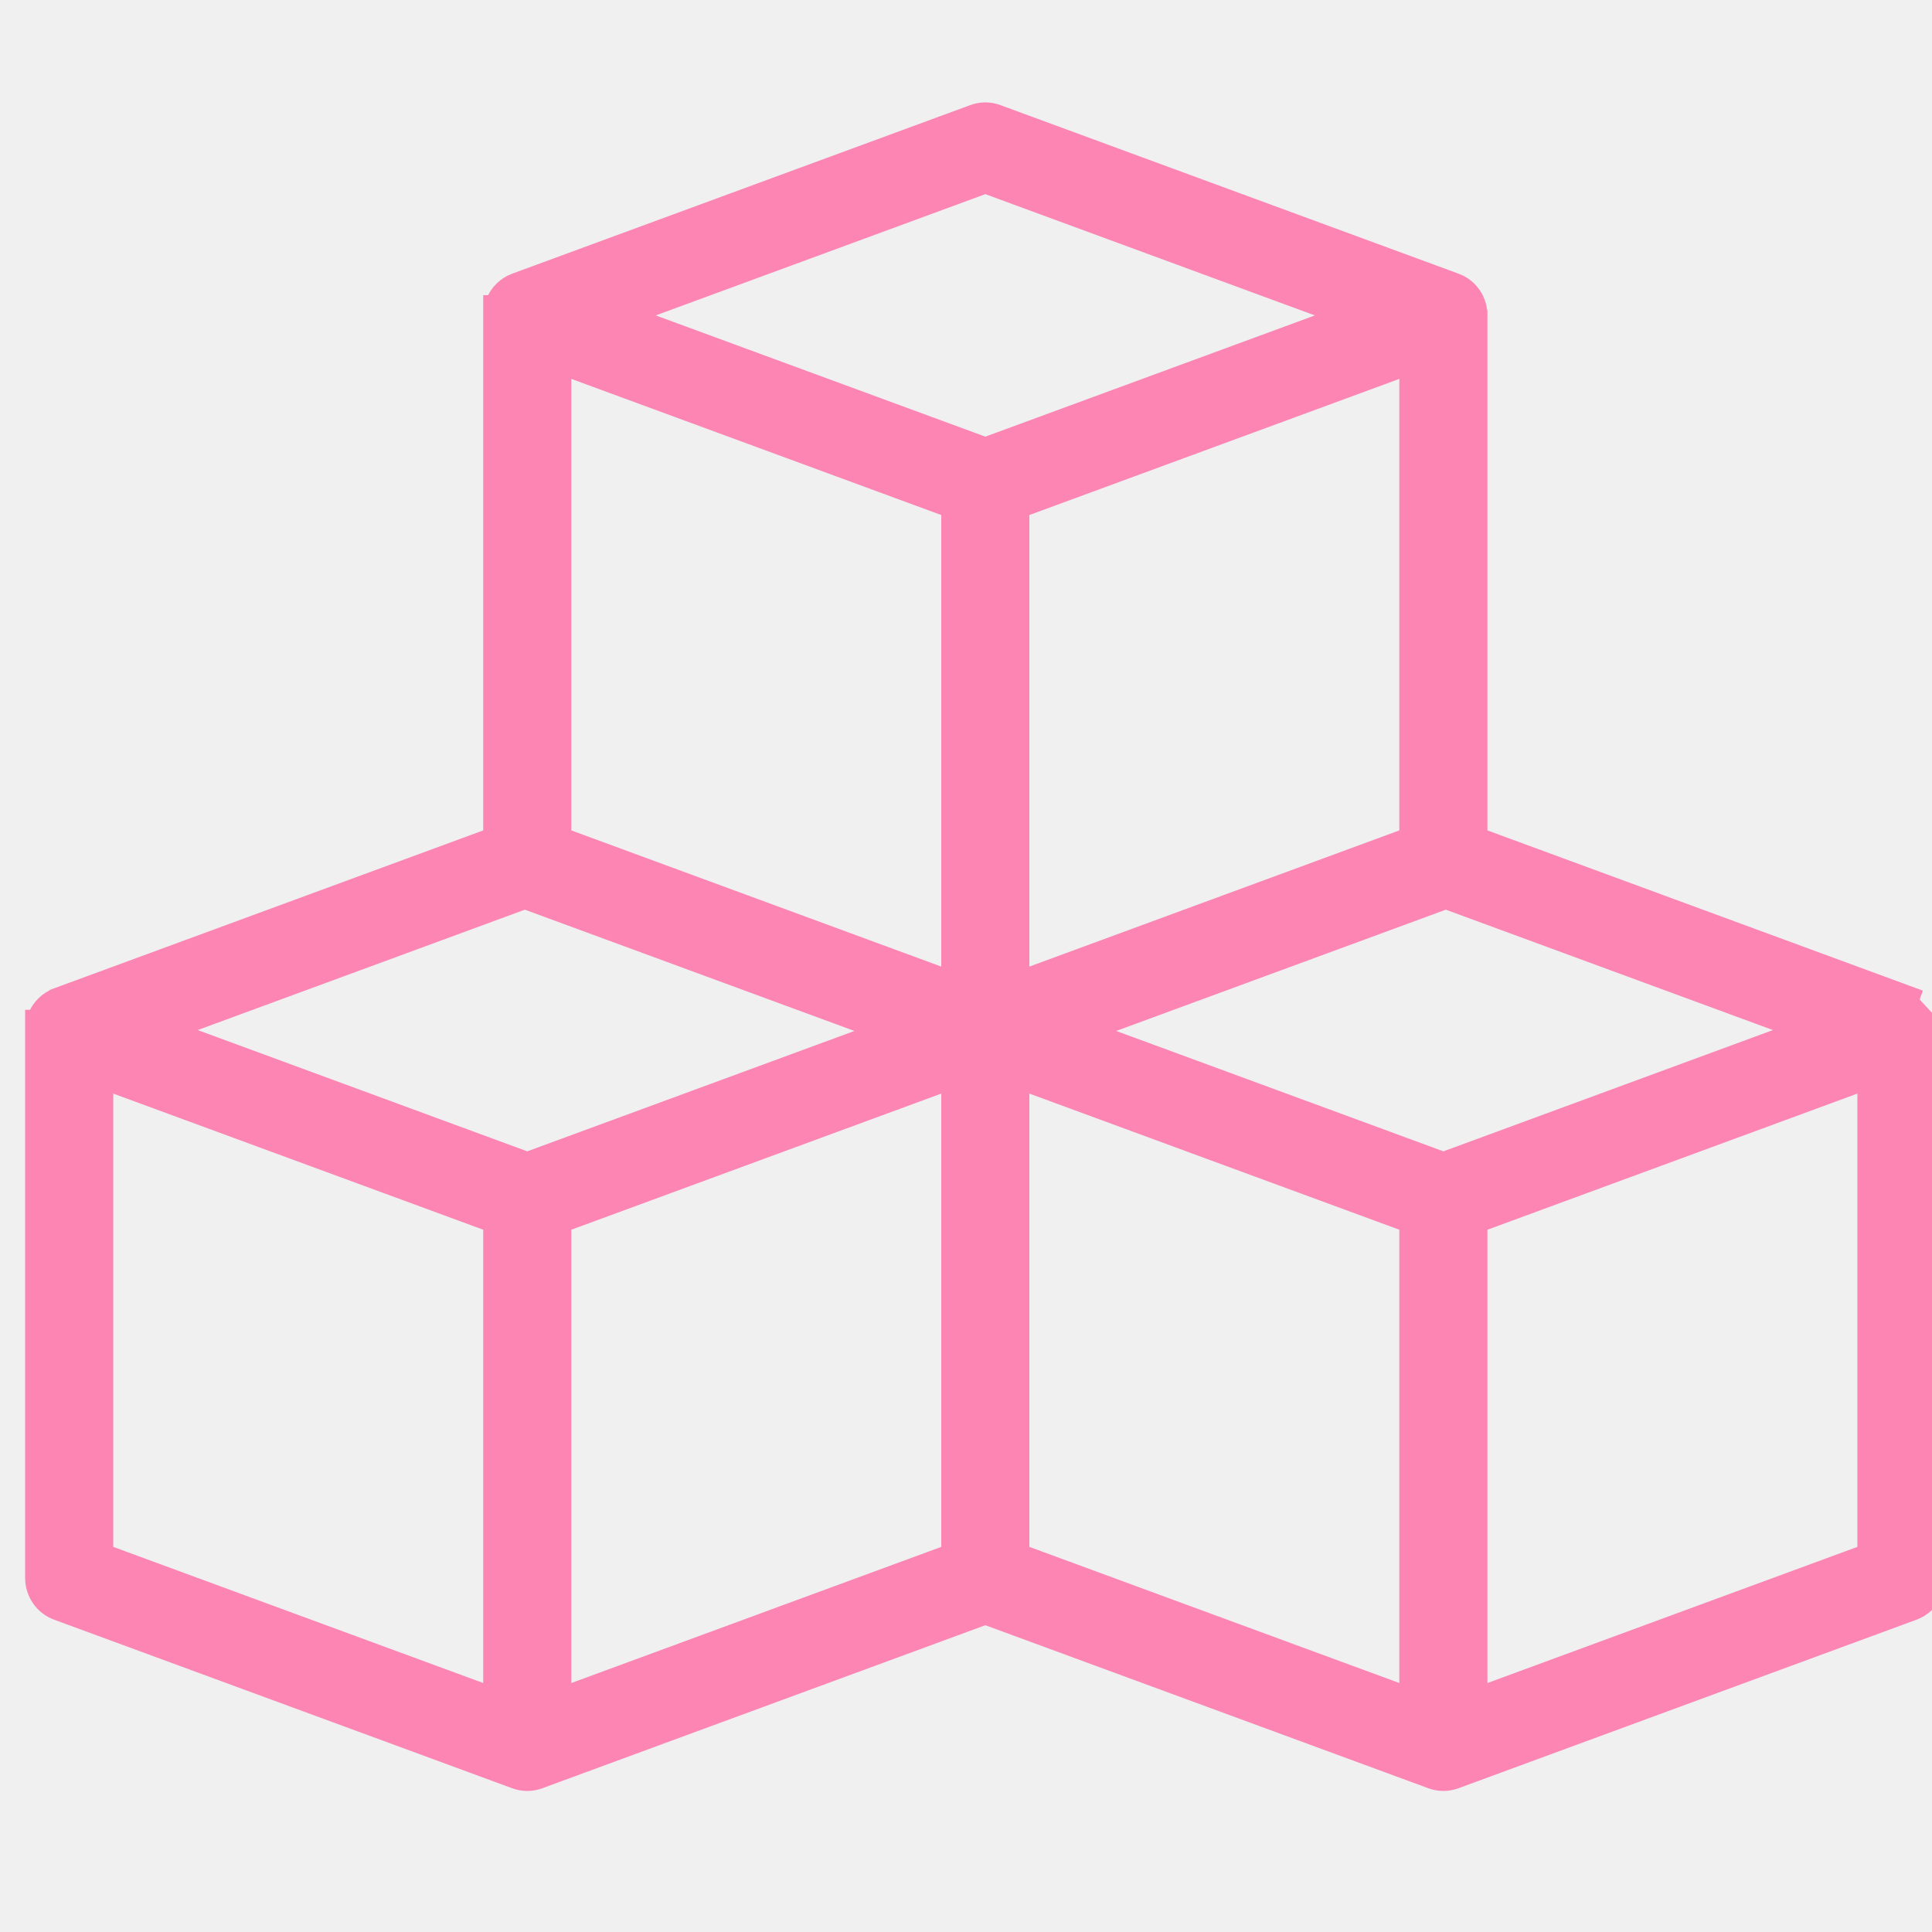
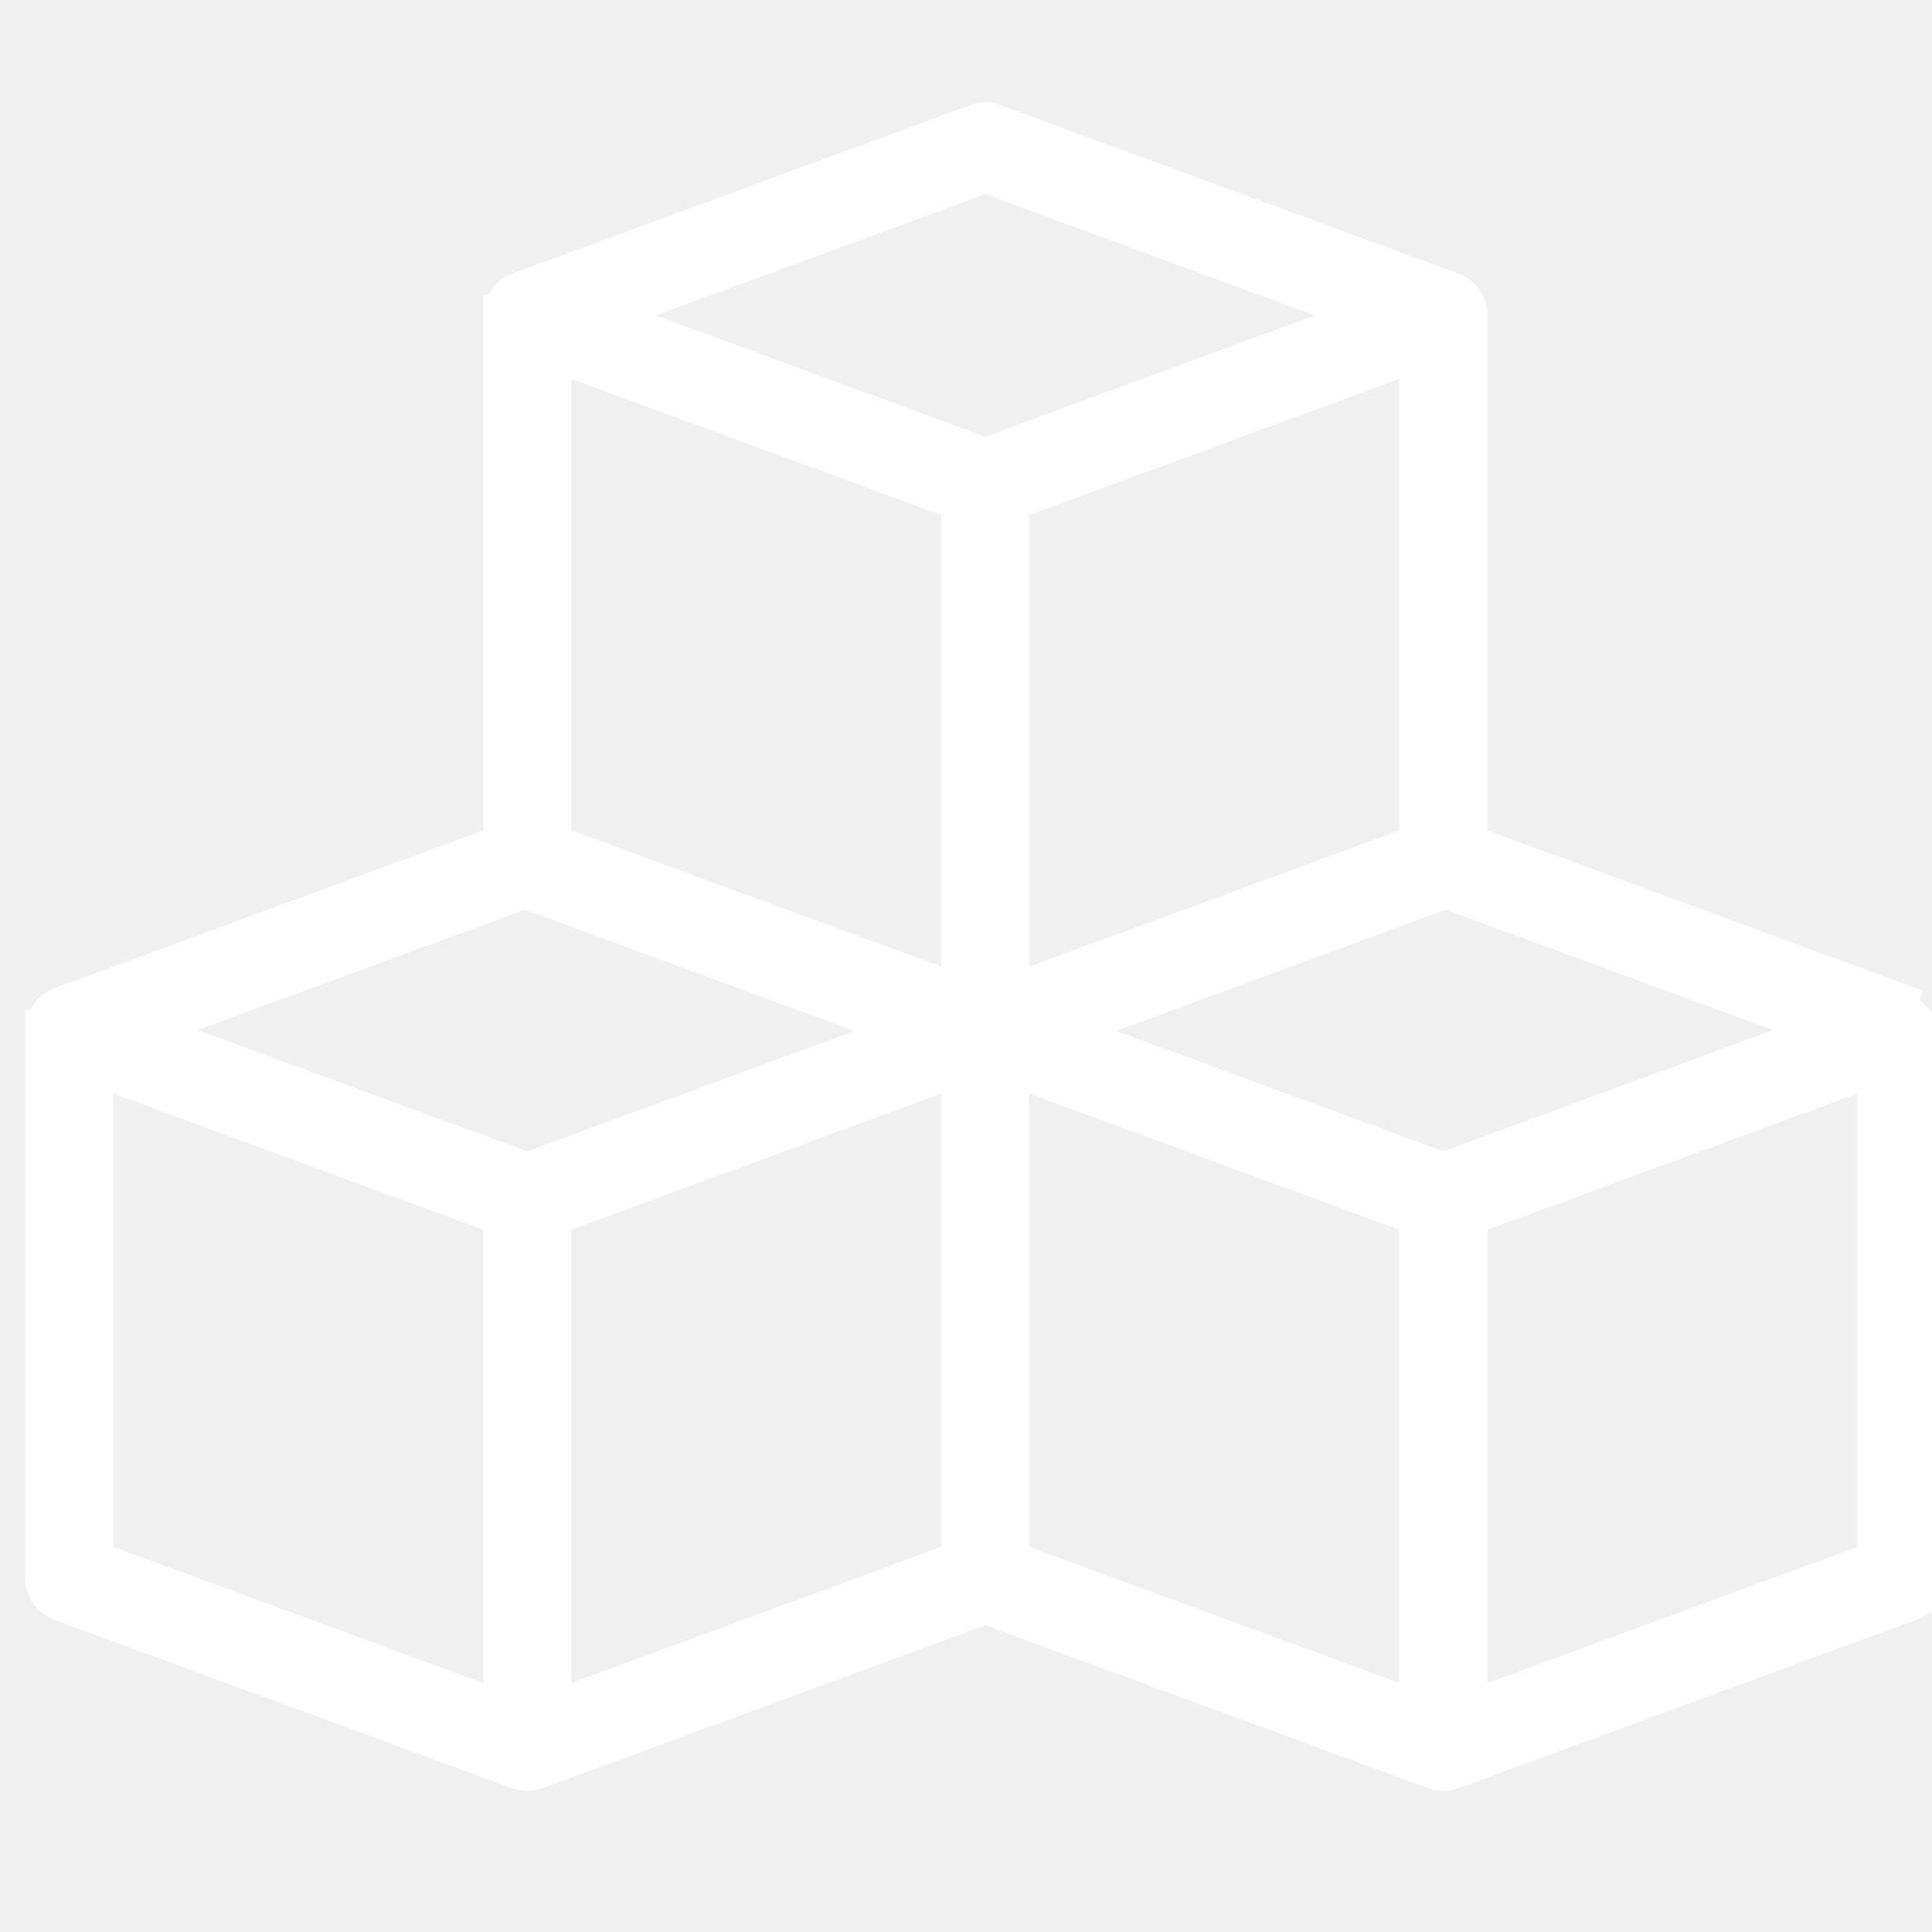
<svg xmlns="http://www.w3.org/2000/svg" width="50" height="50" viewBox="0 0 50 50" fill="none">
  <g clip-path="url(#clip0_1_103)">
-     <path d="M50.175 26.66V26.658L49.479 25.907L49.54 25.742L49.54 25.742L38.32 21.613V8.377V8.202H38.319C38.338 7.787 38.09 7.392 37.684 7.246C37.684 7.246 37.684 7.246 37.684 7.246L25.831 2.885C25.831 2.885 25.831 2.885 25.831 2.885C25.617 2.805 25.383 2.805 25.169 2.885C25.169 2.885 25.169 2.885 25.169 2.885L13.315 7.247L13.314 7.247C13.05 7.345 12.844 7.553 12.746 7.814H12.68V7.989V21.613L1.46 25.742L1.46 25.743C1.195 25.841 0.99 26.049 0.891 26.309H0.825V26.484V40.663V40.838H0.825C0.825 41.239 1.072 41.611 1.46 41.753L13.314 46.115C13.314 46.115 13.314 46.115 13.314 46.115C13.528 46.195 13.762 46.195 13.976 46.115C13.976 46.115 13.976 46.115 13.976 46.115L25.5 41.874L37.024 46.115C37.024 46.115 37.024 46.115 37.024 46.115C37.237 46.195 37.472 46.195 37.686 46.115C37.686 46.115 37.686 46.115 37.686 46.115L49.54 41.753C49.791 41.661 49.99 41.469 50.094 41.226H50.175V41.051L50.175 26.872L50.175 26.872V26.872L50.175 26.871L50.175 26.87L50.175 26.866L50.175 26.849L50.175 26.792C50.175 26.748 50.175 26.695 50.175 26.66ZM12.68 31.703V43.807L2.756 40.155V28.051L12.68 31.703ZM13.583 23.356L22.619 26.681L13.645 29.983L4.61 26.658L13.583 23.356ZM24.535 28.051V40.155L14.611 43.807V31.703L24.535 28.051ZM24.535 13.207V25.266L14.611 21.613V9.555L24.535 13.207ZM16.465 8.163L25.5 4.838L34.535 8.163L25.5 11.487L16.465 8.163ZM26.465 13.207L36.389 9.555V21.613L26.465 25.266V13.207ZM36.389 31.703V43.807L26.465 40.155V28.051L36.389 31.703ZM46.39 26.658L37.355 29.983L28.381 26.681L37.417 23.356L46.39 26.658ZM48.244 28.051V40.155L38.32 43.807V31.703L48.244 28.051Z" fill="#FC85B4" stroke="#FC85B4" stroke-width="0.35" />
+     <path d="M50.175 26.66V26.658L49.479 25.907L49.54 25.742L49.54 25.742L38.32 21.613V8.377V8.202H38.319C38.338 7.787 38.09 7.392 37.684 7.246C37.684 7.246 37.684 7.246 37.684 7.246L25.831 2.885C25.831 2.885 25.831 2.885 25.831 2.885C25.617 2.805 25.383 2.805 25.169 2.885C25.169 2.885 25.169 2.885 25.169 2.885L13.315 7.247L13.314 7.247C13.05 7.345 12.844 7.553 12.746 7.814H12.68V7.989V21.613L1.46 25.742L1.46 25.743C1.195 25.841 0.99 26.049 0.891 26.309H0.825V26.484V40.663V40.838H0.825C0.825 41.239 1.072 41.611 1.46 41.753L13.314 46.115C13.314 46.115 13.314 46.115 13.314 46.115C13.528 46.195 13.762 46.195 13.976 46.115C13.976 46.115 13.976 46.115 13.976 46.115L25.5 41.874L37.024 46.115C37.024 46.115 37.024 46.115 37.024 46.115C37.237 46.195 37.472 46.195 37.686 46.115C37.686 46.115 37.686 46.115 37.686 46.115L49.54 41.753C49.791 41.661 49.99 41.469 50.094 41.226H50.175V41.051L50.175 26.872L50.175 26.872V26.872L50.175 26.871L50.175 26.87L50.175 26.866L50.175 26.849L50.175 26.792C50.175 26.748 50.175 26.695 50.175 26.66ZM12.68 31.703V43.807L2.756 40.155V28.051L12.68 31.703ZM13.583 23.356L22.619 26.681L13.645 29.983L4.61 26.658L13.583 23.356ZM24.535 28.051V40.155L14.611 43.807V31.703L24.535 28.051ZM24.535 13.207V25.266L14.611 21.613V9.555L24.535 13.207ZM16.465 8.163L25.5 4.838L34.535 8.163L25.5 11.487L16.465 8.163ZM26.465 13.207L36.389 9.555V21.613L26.465 25.266V13.207ZM36.389 31.703V43.807L26.465 40.155V28.051L36.389 31.703ZM46.39 26.658L37.355 29.983L28.381 26.681L37.417 23.356L46.39 26.658ZM48.244 28.051V40.155L38.32 43.807V31.703L48.244 28.051Z" fill="#fff" stroke="#fff" stroke-width="0.35" />
  </g>
  <defs>
    <clipPath id="clip0_1_103">
      <rect width="50" height="50" fill="white" />
    </clipPath>
  </defs>
</svg>
